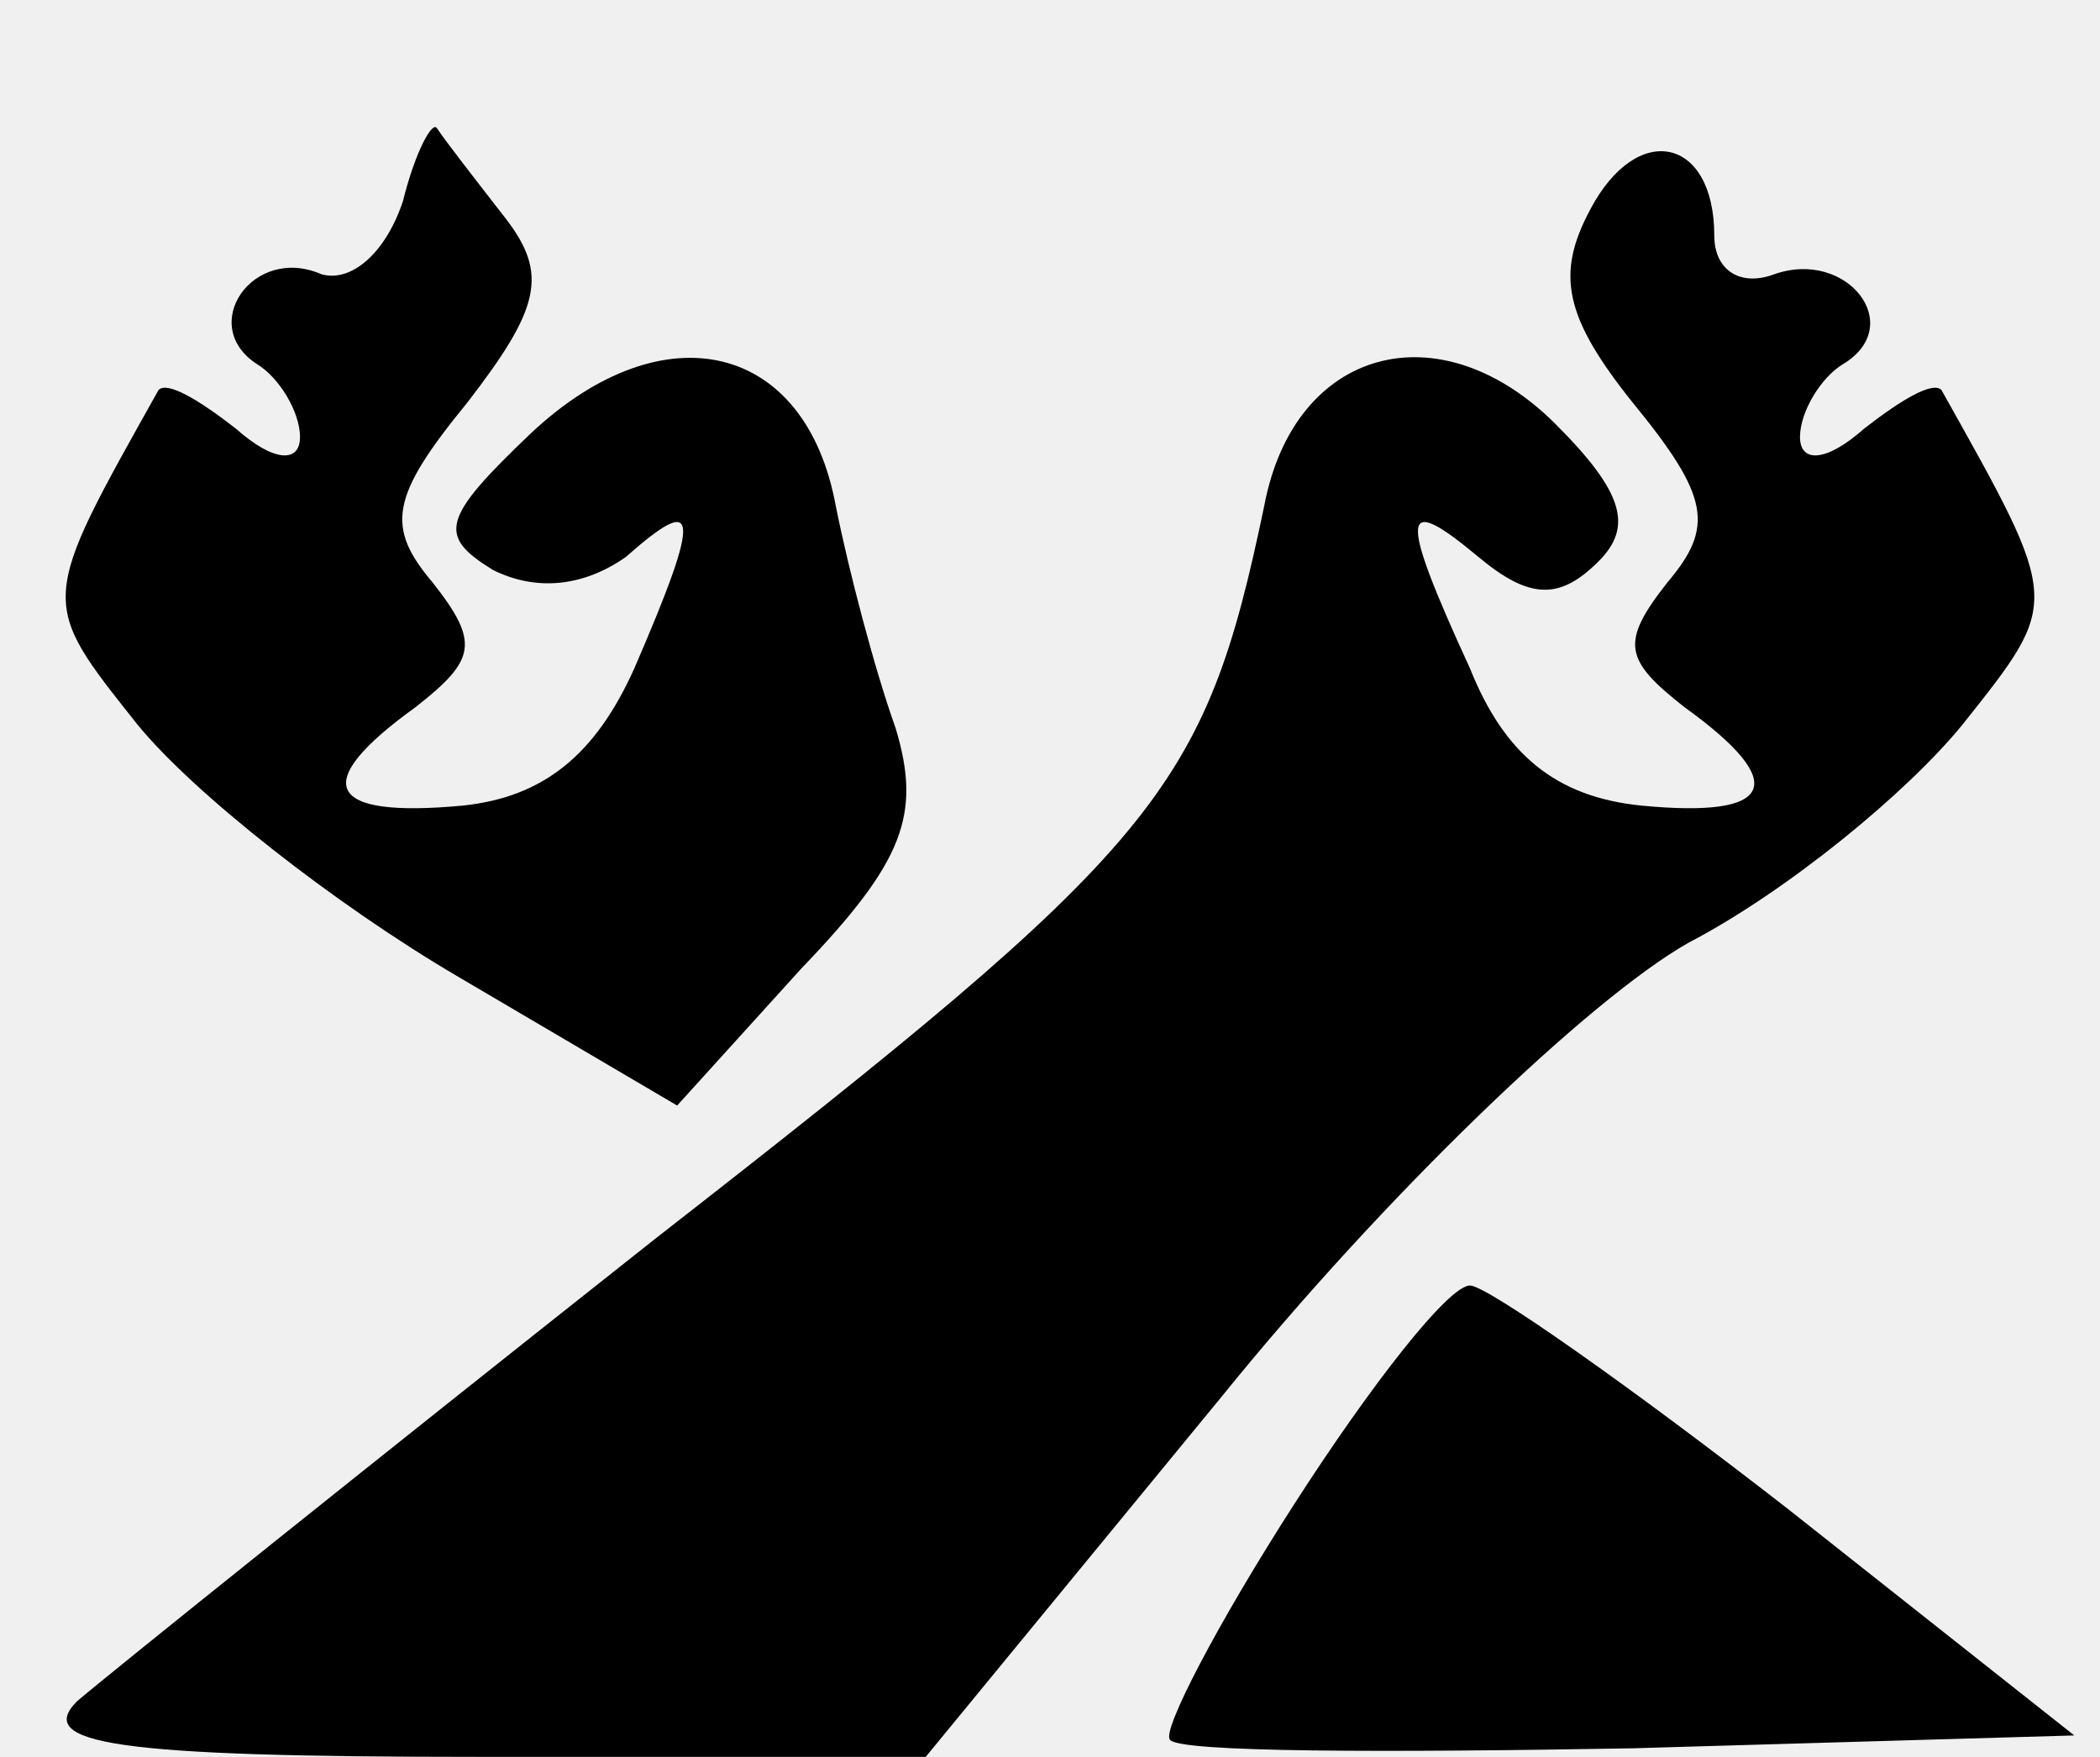
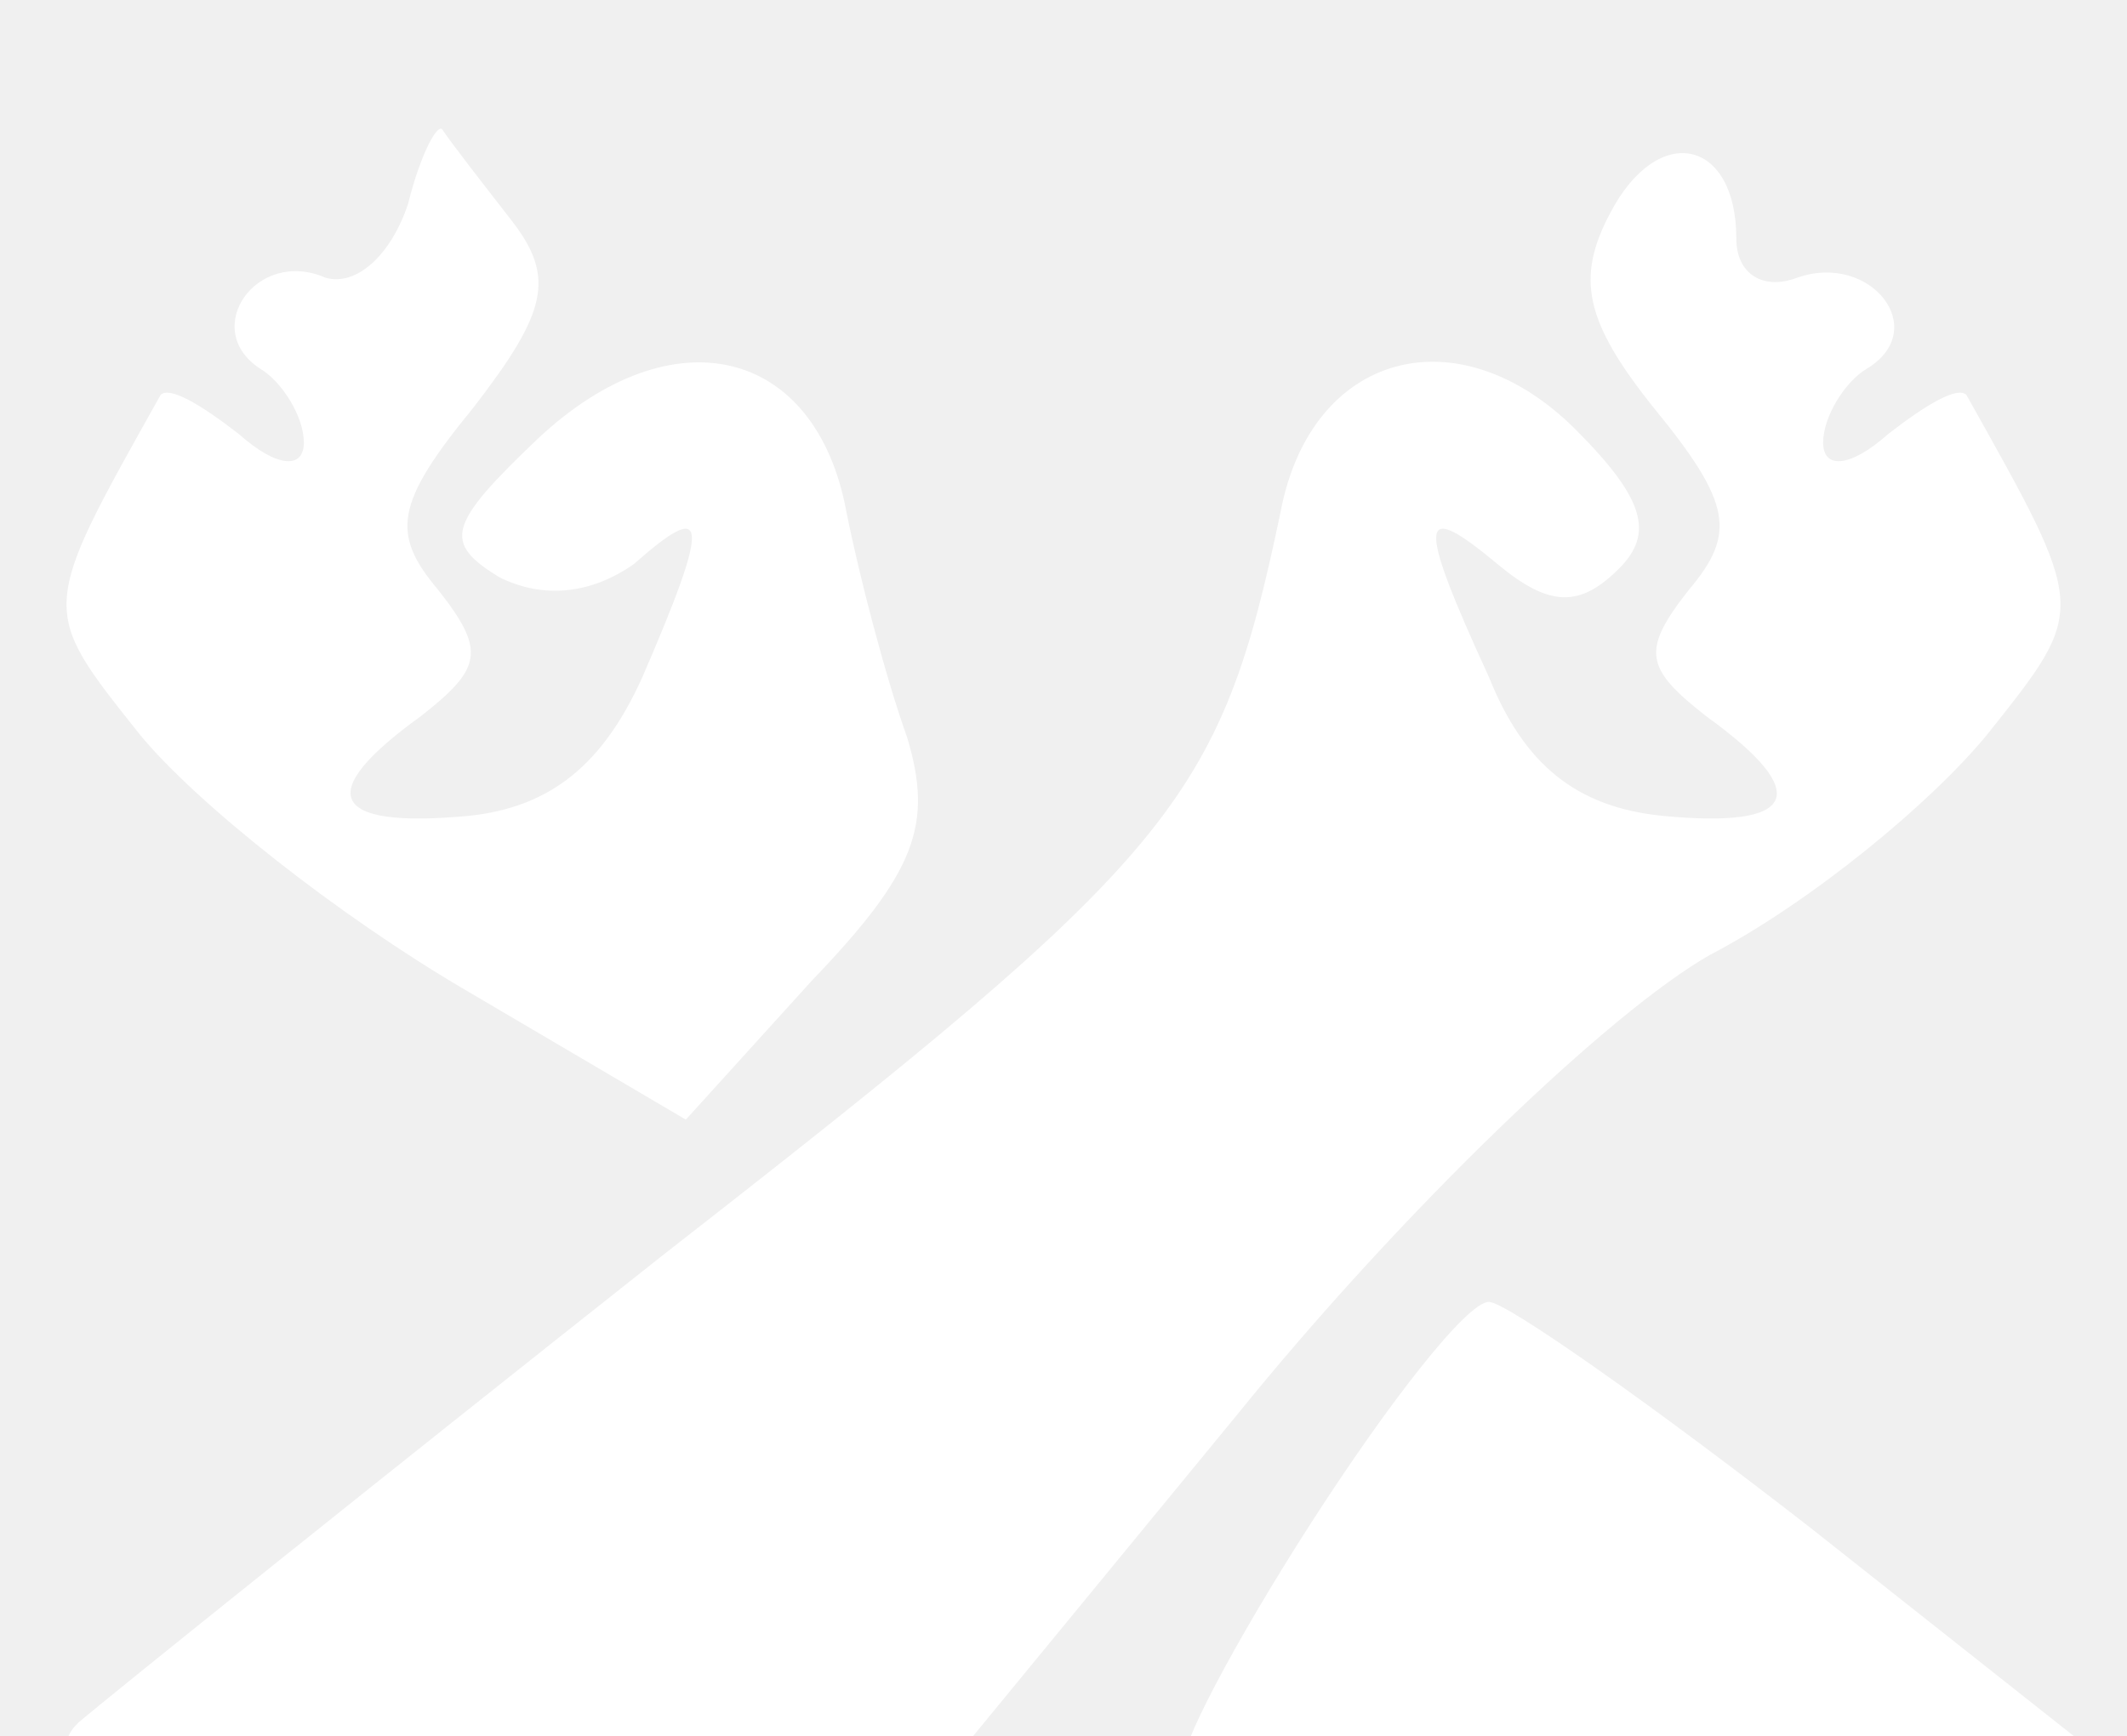
- <svg xmlns="http://www.w3.org/2000/svg" version="1.0" width="49pt" height="41pt" viewBox="0 0 49 41" preserveAspectRatio="xMidYMid meet">
-   <g transform="translate(0,41) scale(0.1,-0.1)" fill="#000000" stroke="none">
+ <svg xmlns="http://www.w3.org/2000/svg" width="49" height="40" viewBox="0 0 49 40" fill="none">
+   <g transform="translate(0,41) scale(0.1,-0.1)" fill="white" stroke="none">
    <path d="M94 363 c-4 -12 -12 -19 -19 -17 -16 7 -29 -12 -15 -21 5 -3 10 -11 10 -17 0 -6 -6 -6 -15 2 -9 7 -16 11 -18 9 -28 -50 -28 -49 -5 -78 13 -16 46 -42 75 -59 l51 -30 29 32 c24 25 28 36 22 56 -5 14 -11 37 -14 52 -7 38 -40 46 -71 17 -21 -20 -22 -24 -9 -32 10 -5 21 -4 31 3 17 15 18 11 2 -26 -9 -20 -21 -30 -40 -32 -32 -3 -36 5 -11 23 14 11 15 15 4 29 -11 13 -10 20 8 42 17 22 19 30 9 43 -7 9 -14 18 -16 21 -1 2 -5 -5 -8 -17z" />
    <path d="M371 361 c-8 -15 -6 -25 10 -45 18 -22 19 -29 8 -42 -11 -14 -10 -18 4 -29 25 -18 21 -26 -10 -23 -20 2 -32 12 -40 32 -17 37 -16 41 2 26 12 -10 19 -10 28 -1 8 8 6 16 -10 32 -27 27 -61 18 -68 -19 -14 -67 -24 -79 -142 -171 -67 -53 -128 -102 -135 -108 -10 -10 9 -13 93 -13 l105 0 69 84 c38 47 86 93 109 106 23 12 51 35 64 51 23 29 23 28 -5 78 -2 2 -9 -2 -18 -9 -9 -8 -15 -8 -15 -2 0 6 5 14 10 17 15 9 1 27 -16 21 -8 -3 -14 1 -14 9 0 23 -18 27 -29 6z" />
    <path d="M302 59 c-18 -28 -31 -53 -29 -55 2 -3 51 -3 108 -2 l103 3 -67 53 c-36 28 -70 52 -74 52 -5 0 -23 -23 -41 -51z" />
  </g>
</svg>
